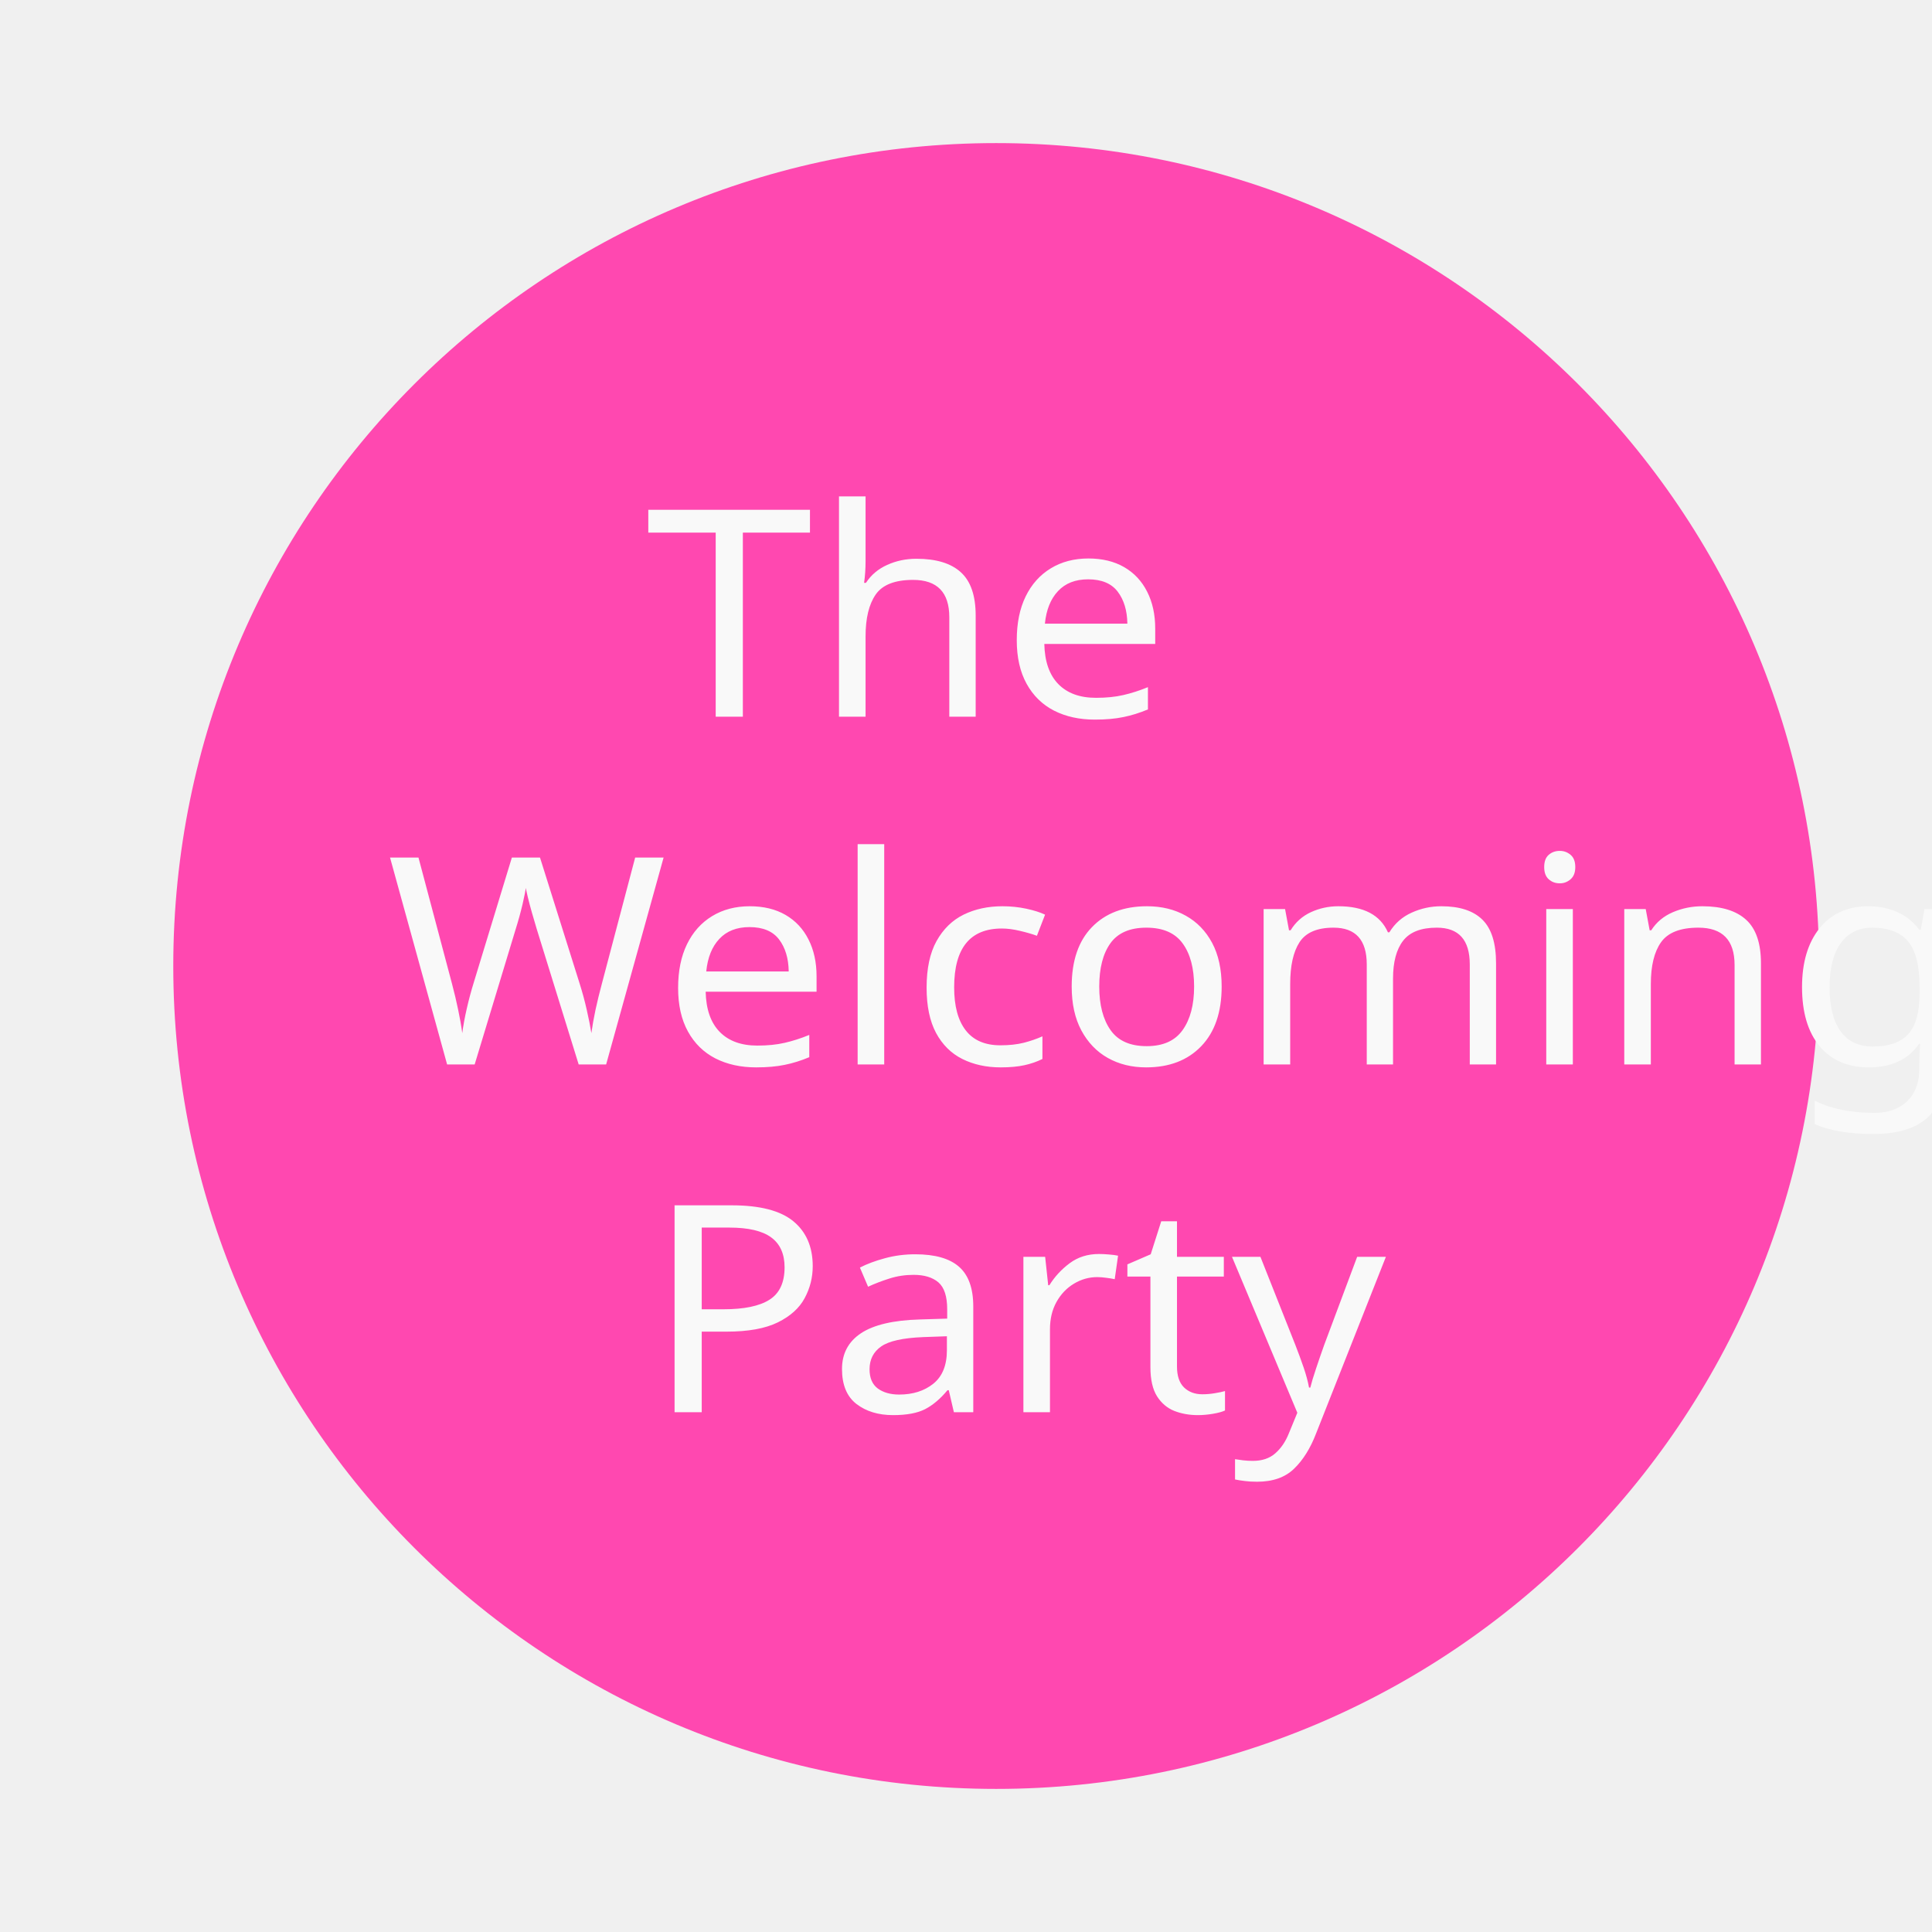
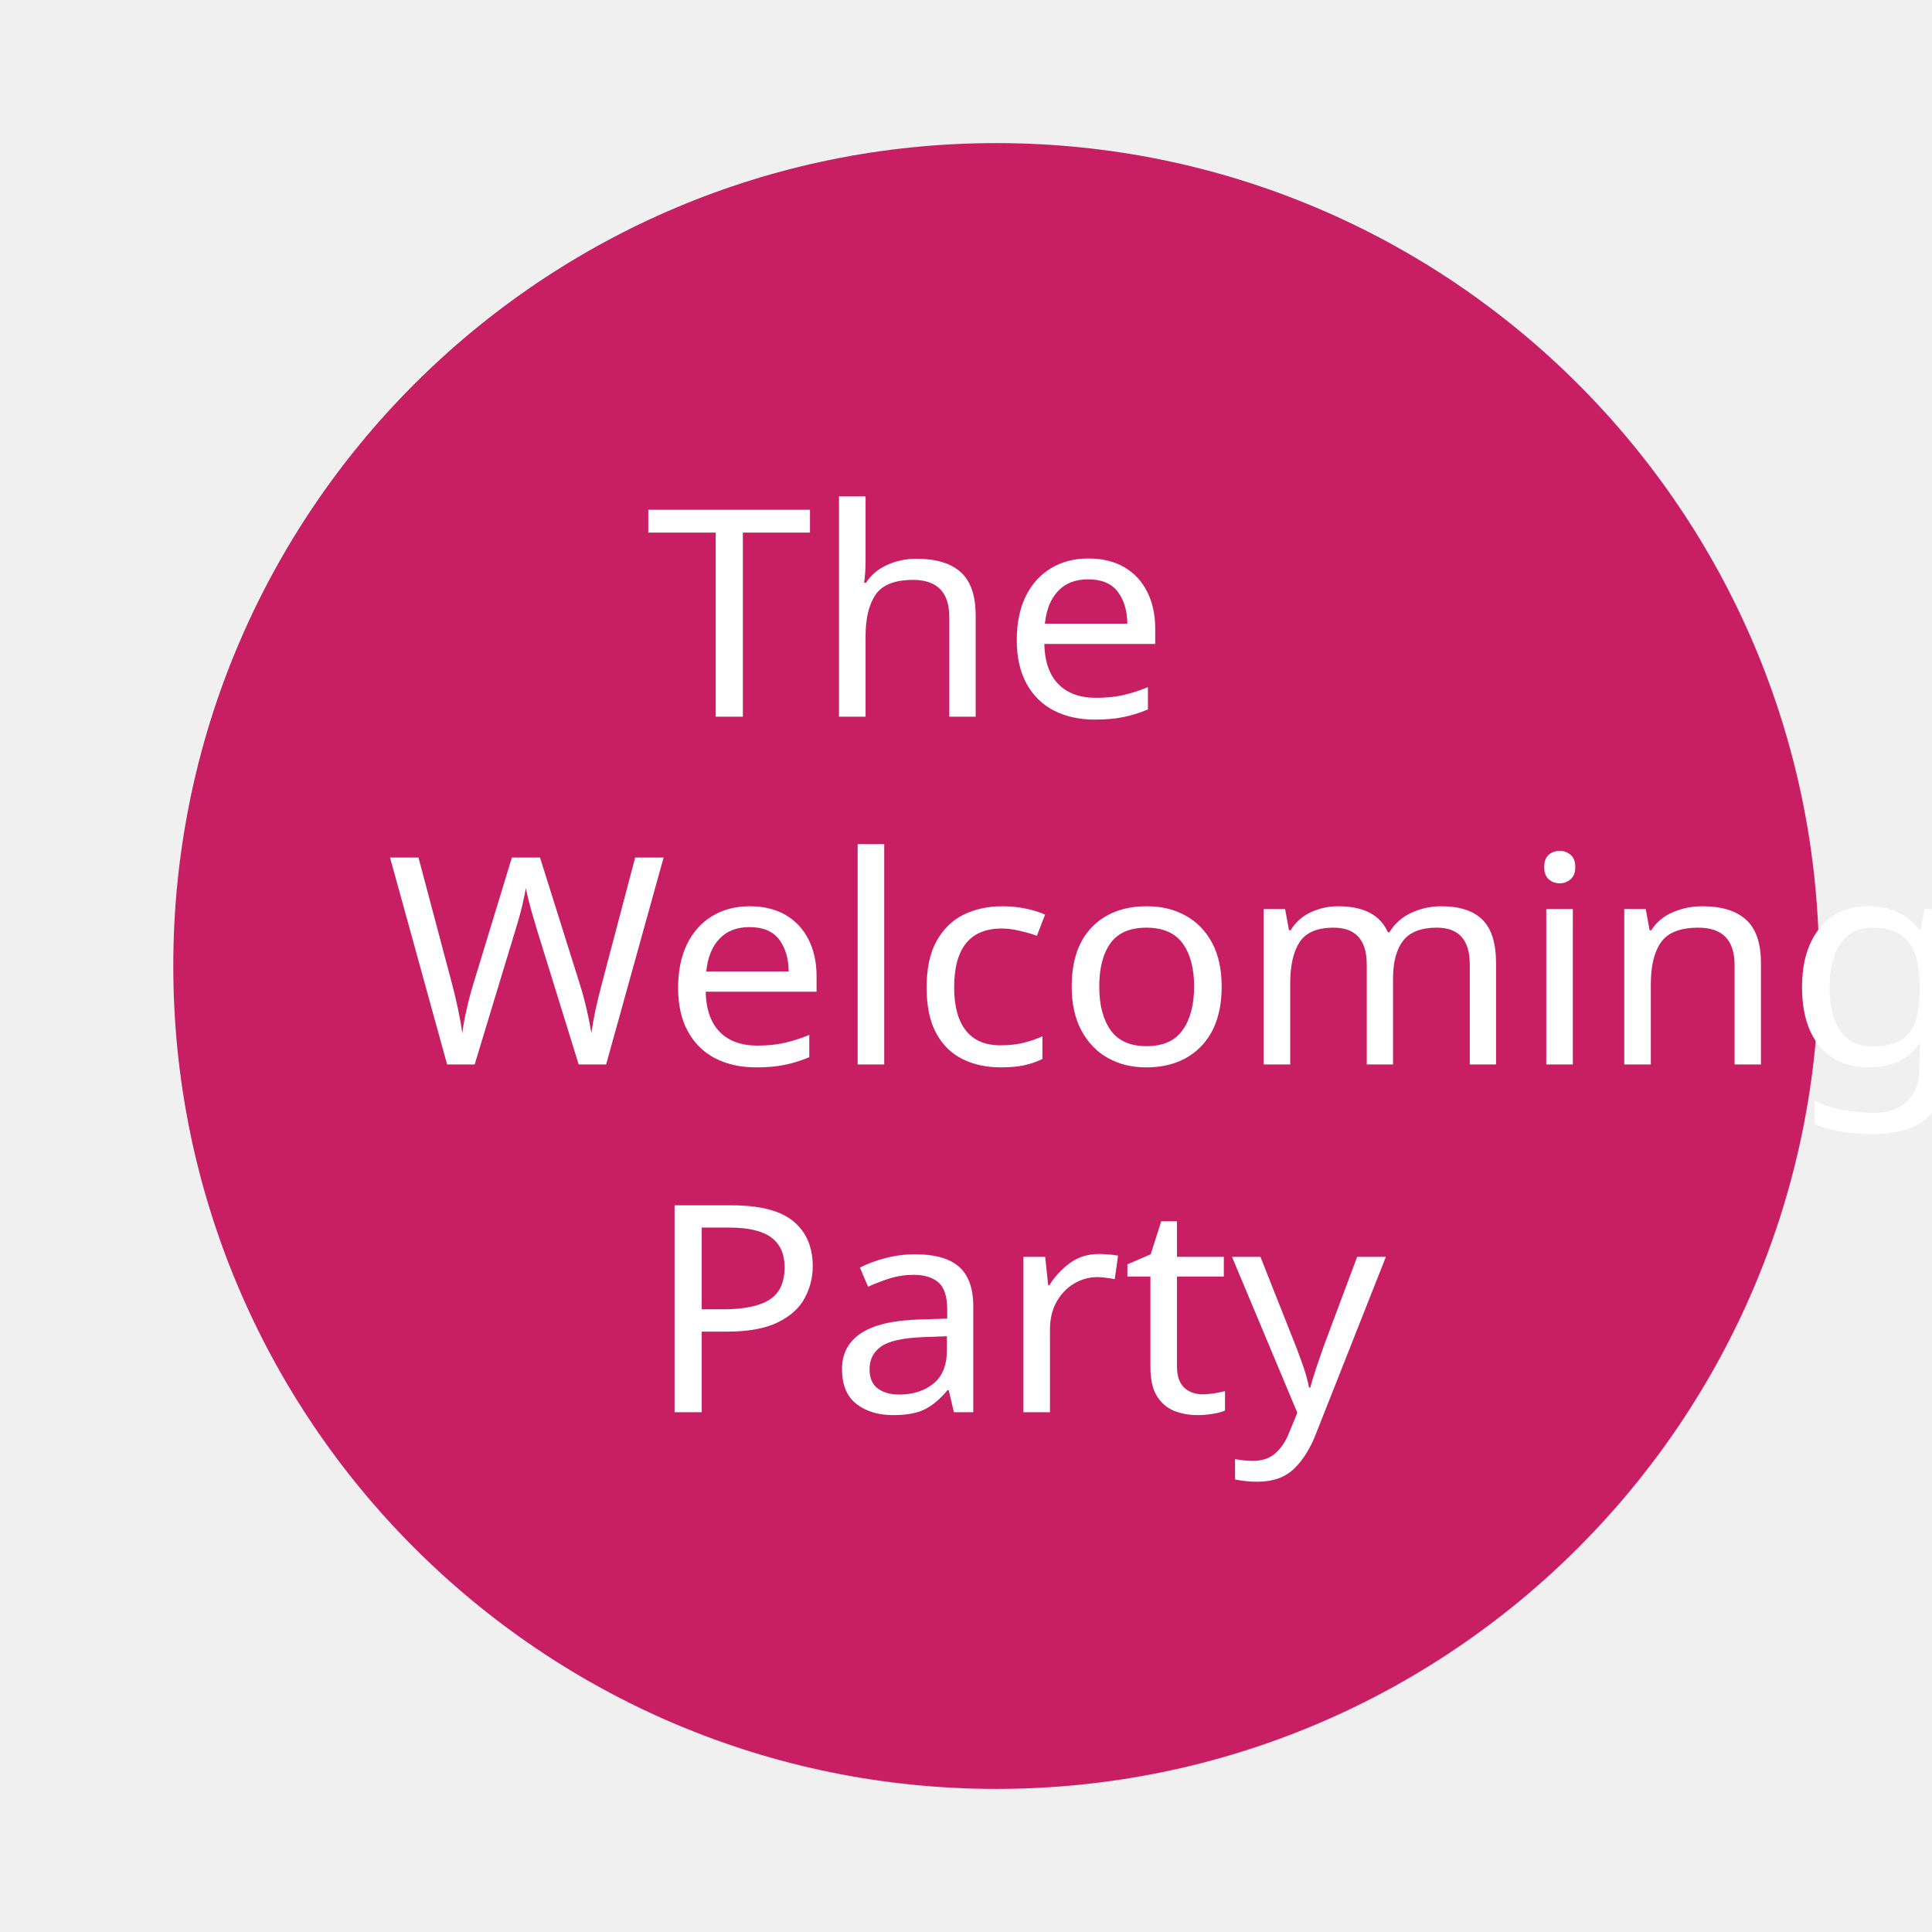
<svg xmlns="http://www.w3.org/2000/svg" version="1.1" id="Ebene_1" x="0px" y="0px" viewBox="-145 237 320 320" style="enable-background:new -145 237 320 320;" xml:space="preserve">
  <style type="text/css">
- 	.st0{fill:#FF48B0;}
- 	.st1{fill:#F9F9F9;}
+ 	.st0{fill:#C81F64;}
+ 	.st1{fill:#FFF;}
	.st2{font-family:'MarkerFelt-Thin';}
	.st3{font-size:48px;}
	.st4{letter-spacing:28.8;}
</style>
  <circle class="st0" cx="20" cy="397" r="136.3" />
  <text transform="matrix(1.0431 0 0 1 -81 355.7053)">
    <tspan x="0" y="0" class="st1 st2 st3 st4">	</tspan>
    <tspan x="41.1" y="0" class="st1 st2 st3">The</tspan>
    <tspan x="0" y="57.6" class="st1 st2 st3">Welcoming</tspan>
    <tspan x="0" y="115.2" class="st1 st2 st3 st4">	</tspan>
    <tspan x="41.1" y="115.2" class="st1 st2 st3">Party</tspan>
  </text>
</svg>
